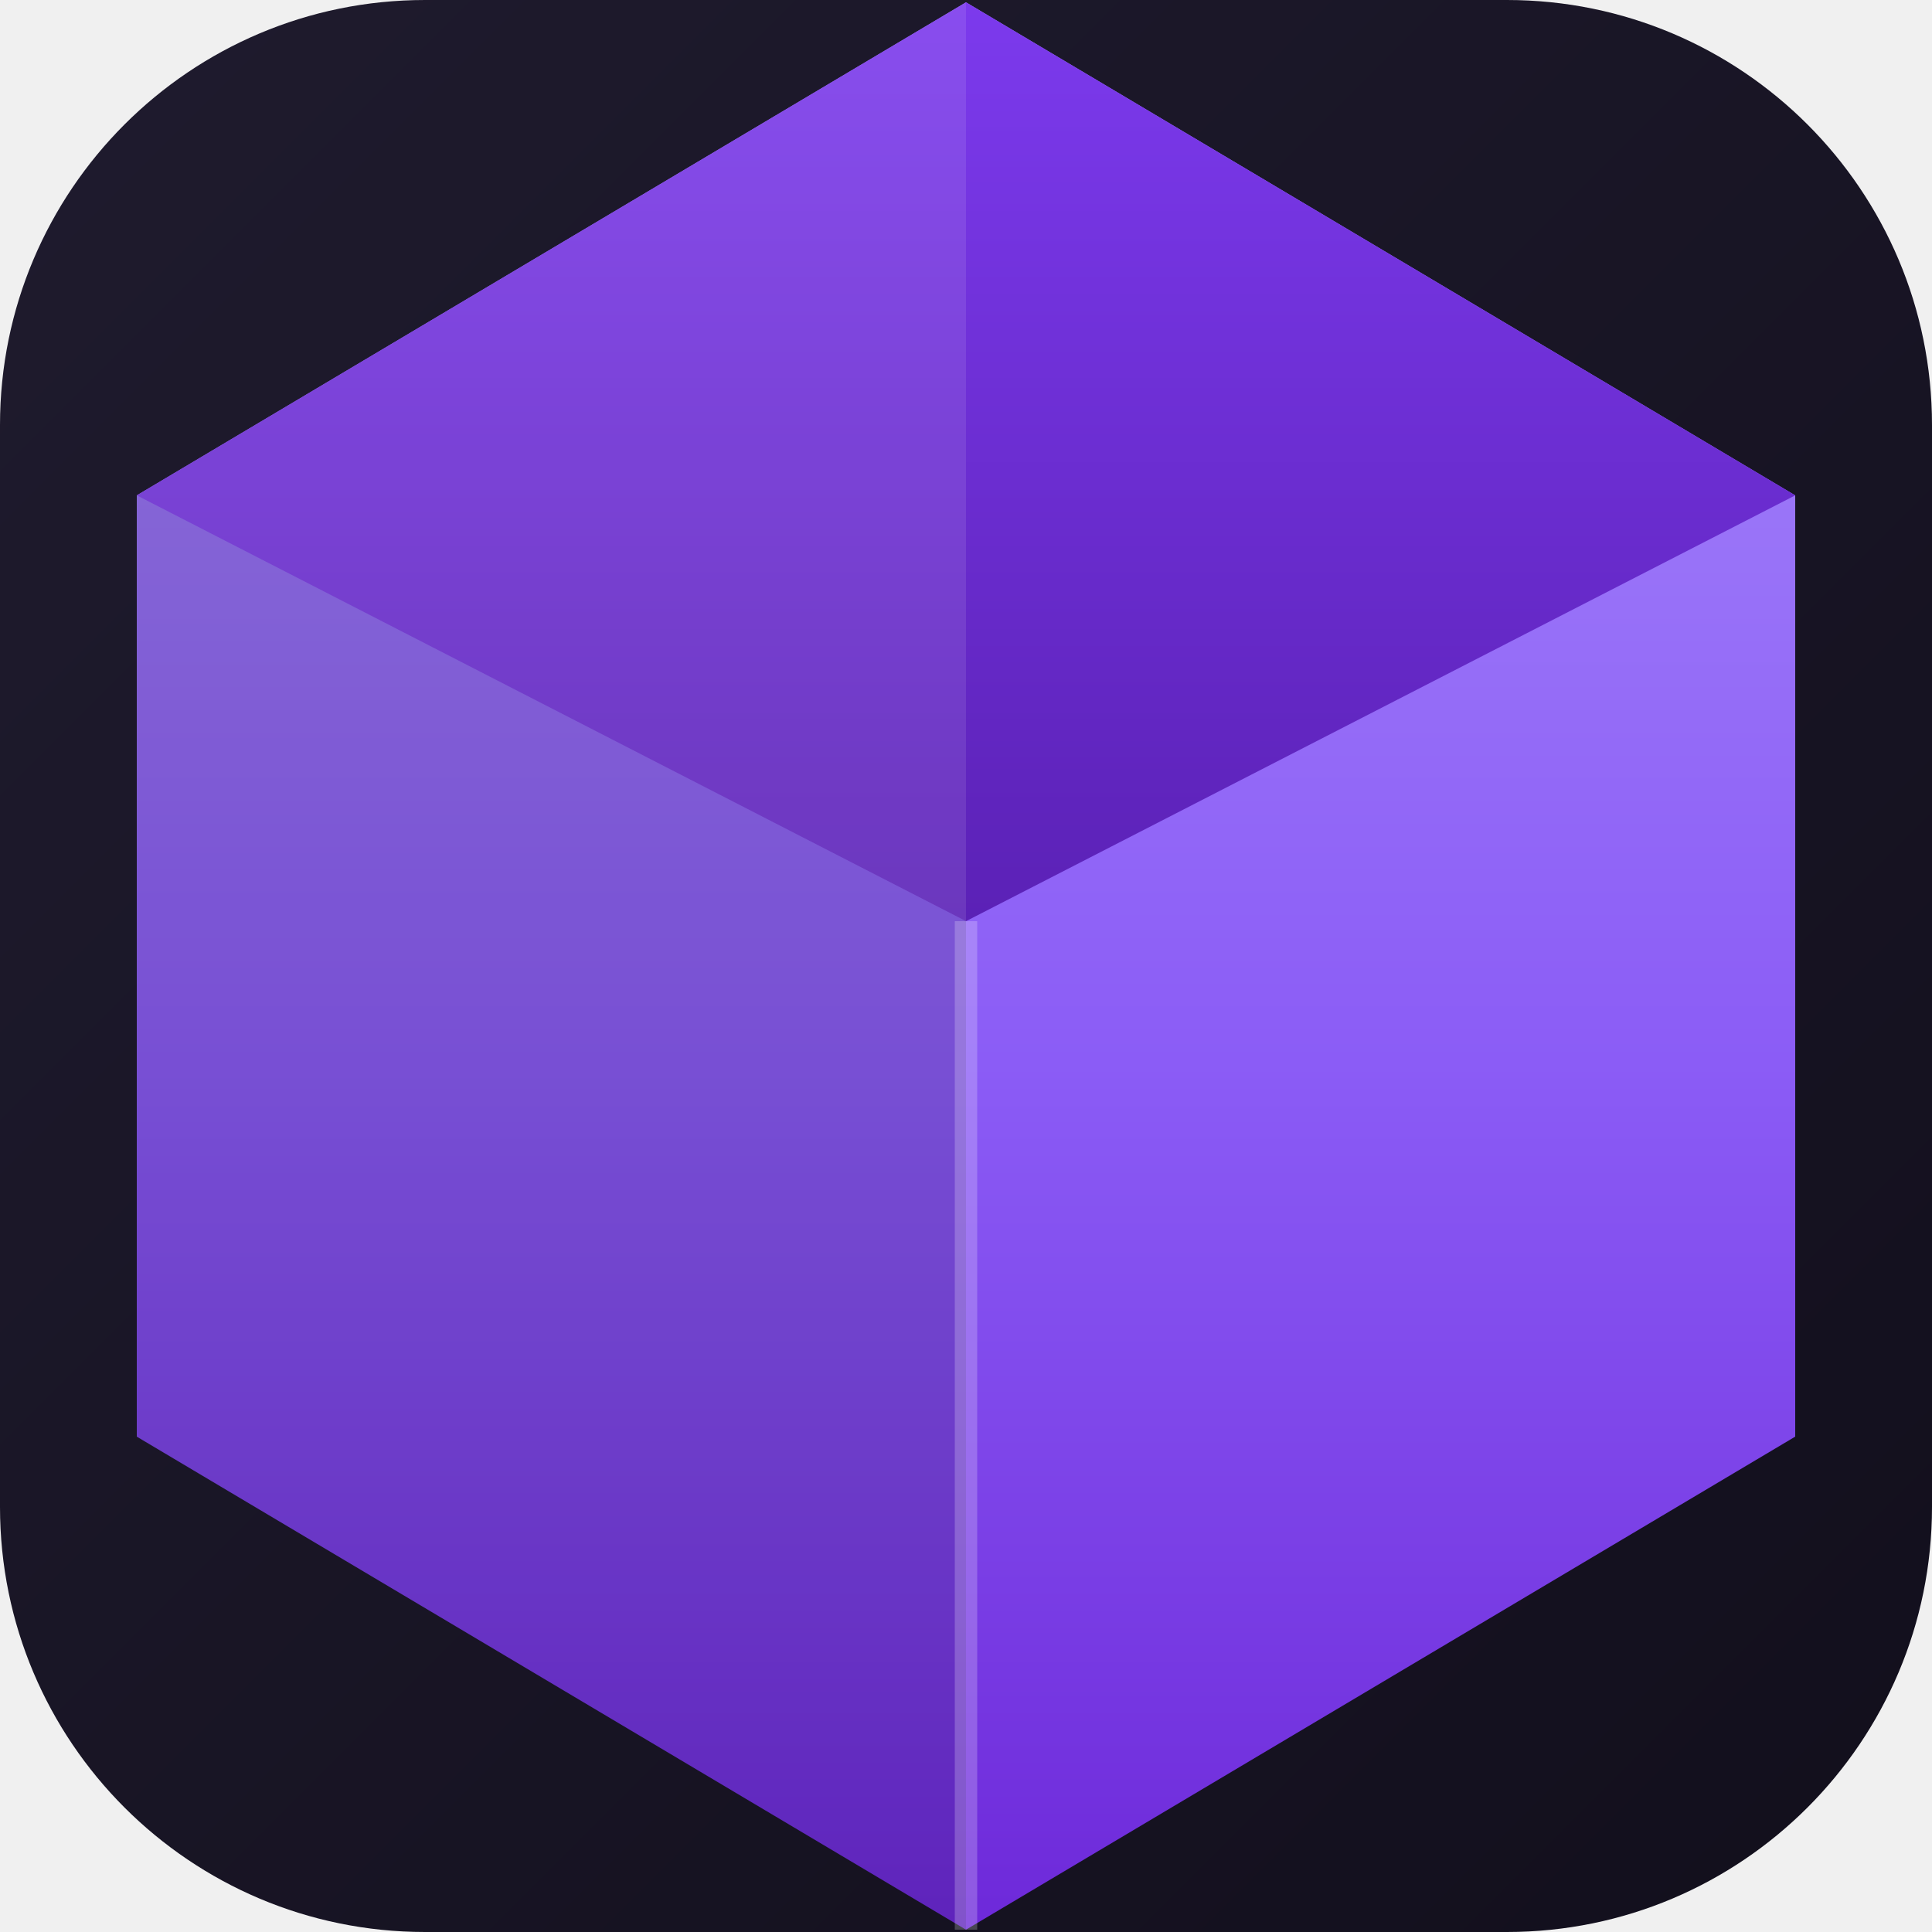
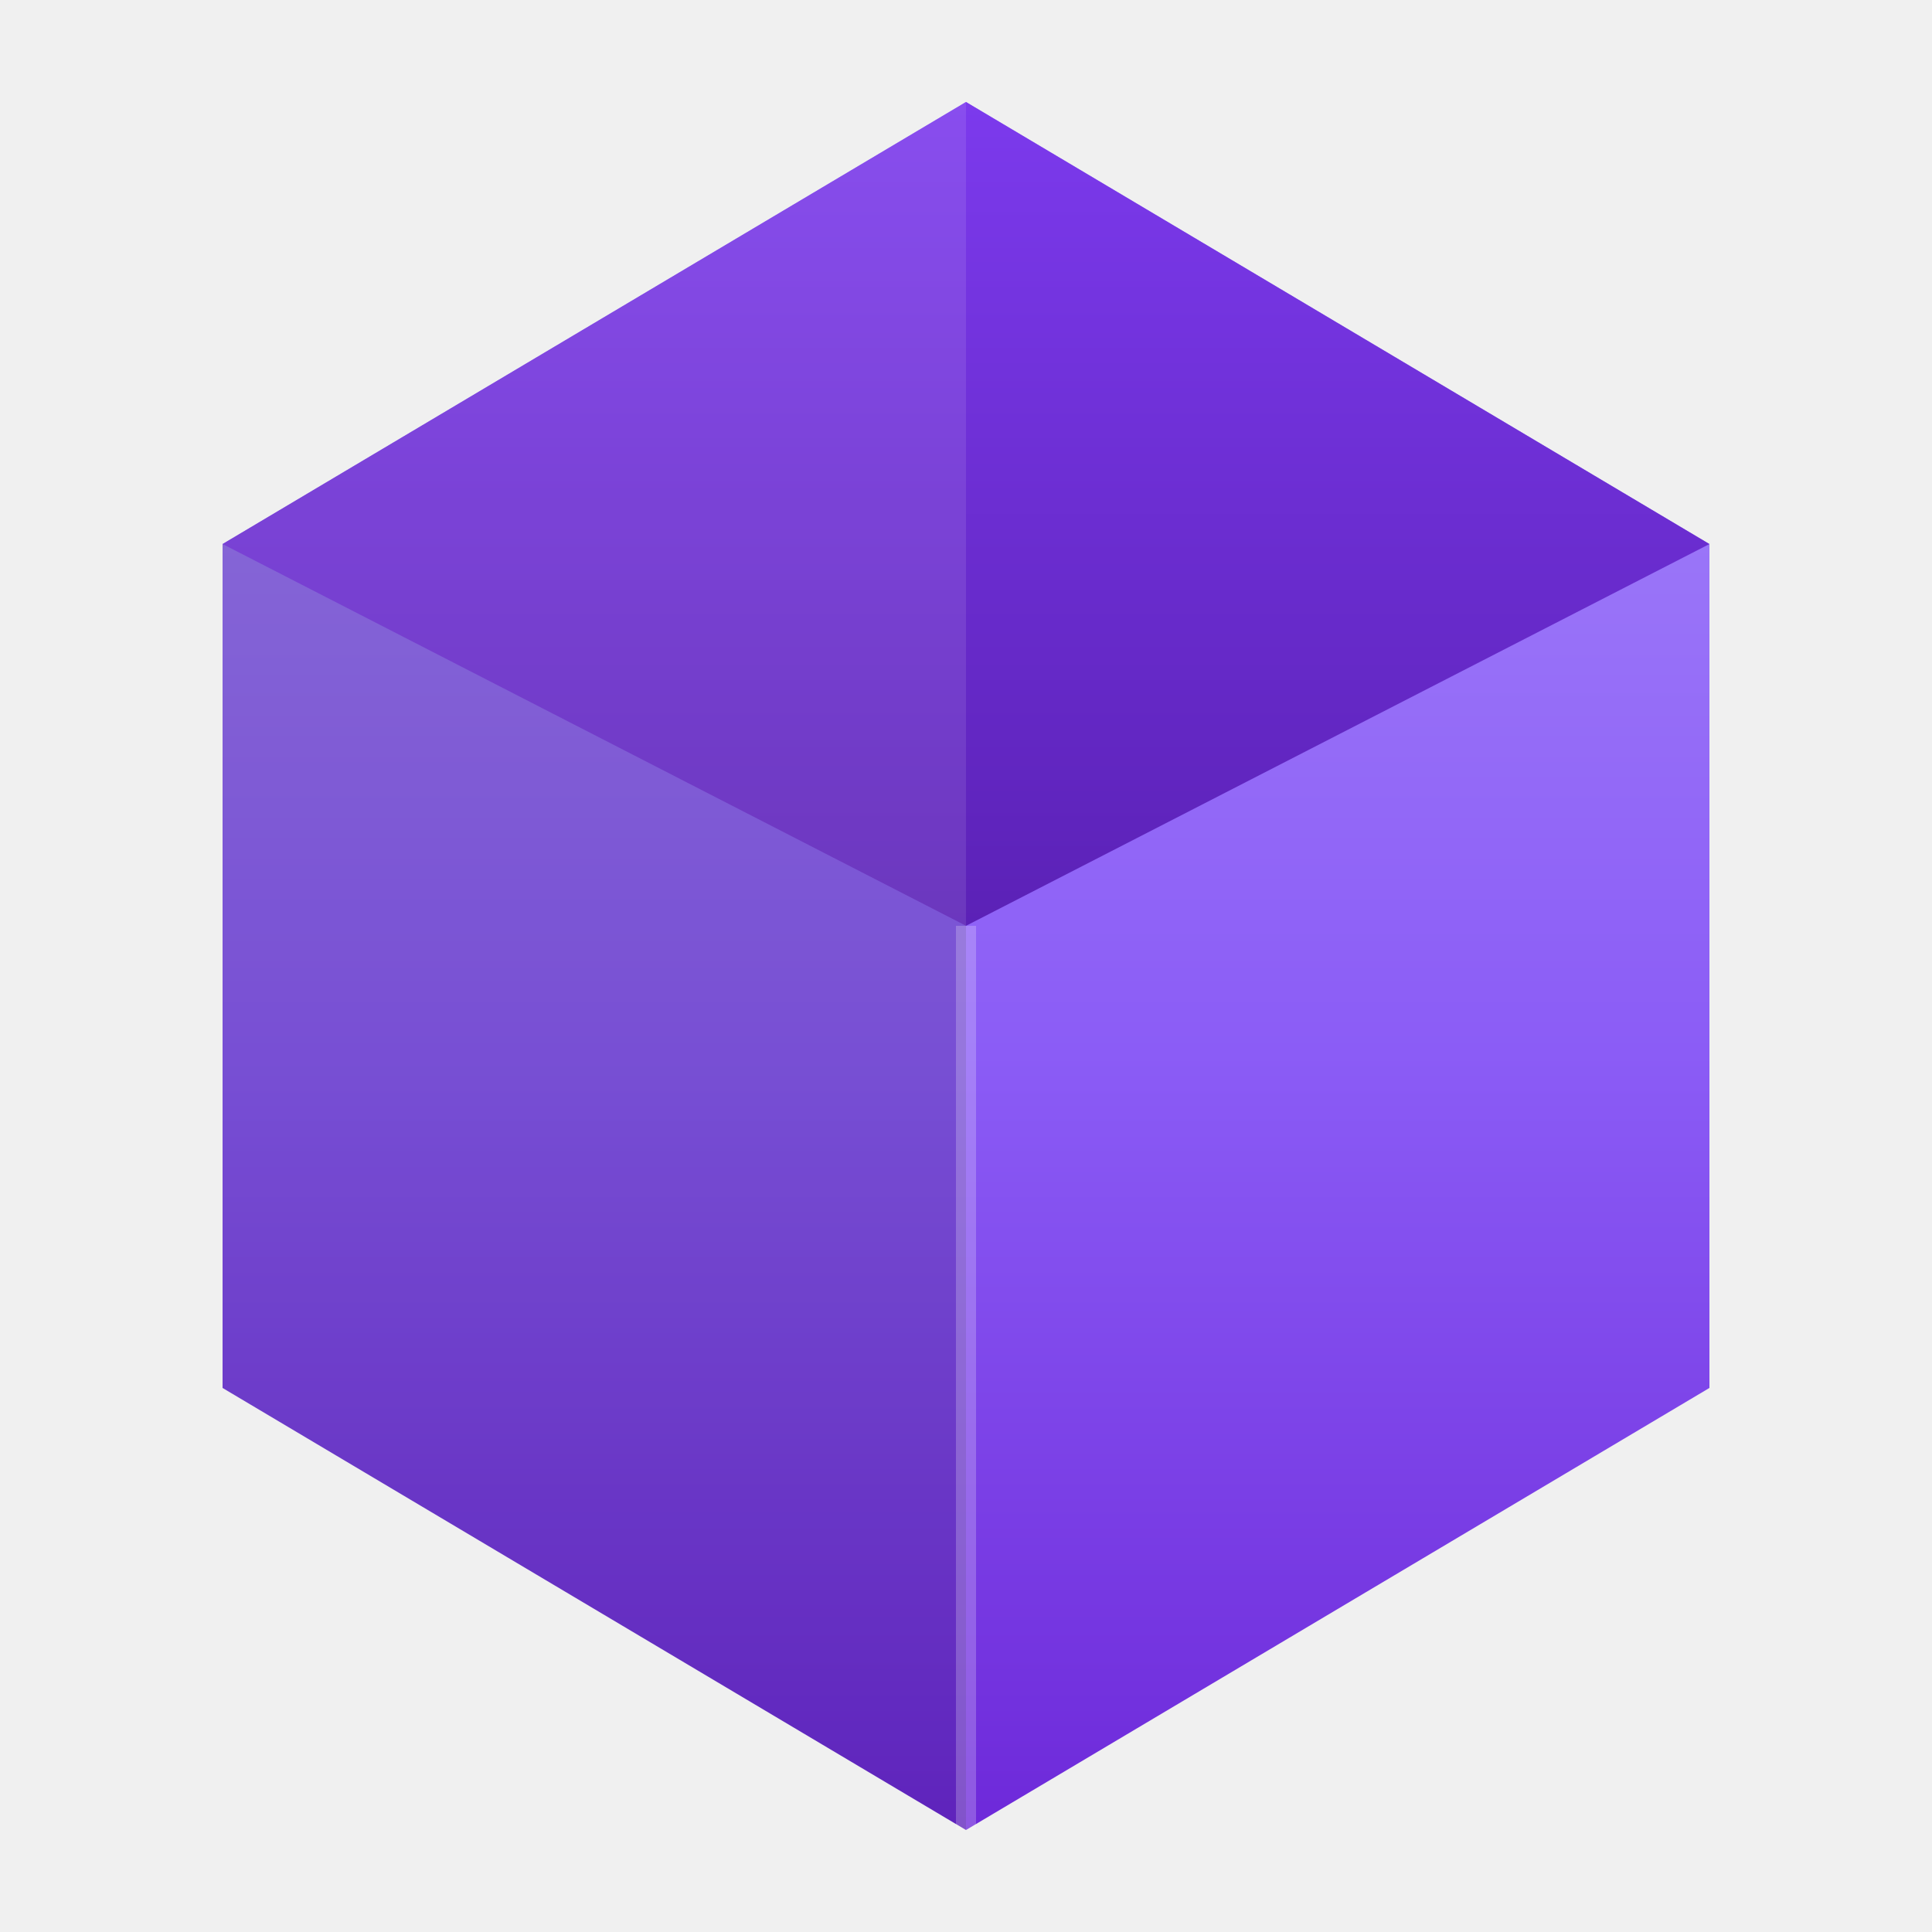
<svg xmlns="http://www.w3.org/2000/svg" viewBox="0 0 100 100">
  <defs>
-     <linearGradient id="fBg" x1="0%" y1="0%" x2="100%" y2="100%">
-       <stop offset="0%" stop-color="#1f1b2e" />
-       <stop offset="100%" stop-color="#120f1c" />
-     </linearGradient>
    <linearGradient id="fBody" x1="50%" y1="0%" x2="50%" y2="100%">
      <stop offset="0%" stop-color="#a78bfa" />
      <stop offset="55%" stop-color="#8b5cf6" />
      <stop offset="100%" stop-color="#6d28d9" />
    </linearGradient>
    <linearGradient id="fCap" x1="50%" y1="0%" x2="50%" y2="100%">
      <stop offset="0%" stop-color="#7c3aed" />
      <stop offset="100%" stop-color="#5b21b6" />
    </linearGradient>
  </defs>
-   <rect x="0" y="0" width="100" height="100" rx="22" fill="url(#fBg)" />
-   <g transform="translate(50,50) scale(0.58) translate(-100,-100)">
+   <g transform="translate(50,50) scale(0.52) translate(-100,-100)">
    <path d="M100 14 L174 58 L174 142 L100 186 L26 142 L26 58 Z" fill="url(#fBody)" />
    <path d="M100 14 L174 58 L100 96 L26 58 Z" fill="url(#fCap)" />
    <path d="M100 96 L26 58 L26 142 L100 186 Z" fill="#000000" opacity="0.14" />
    <path d="M100 14 L26 58 L100 96 Z" fill="#ffffff" opacity="0.10" />
    <line x1="100" y1="96" x2="100" y2="186" stroke="#ffffff" stroke-width="2" opacity="0.22" />
  </g>
</svg>
